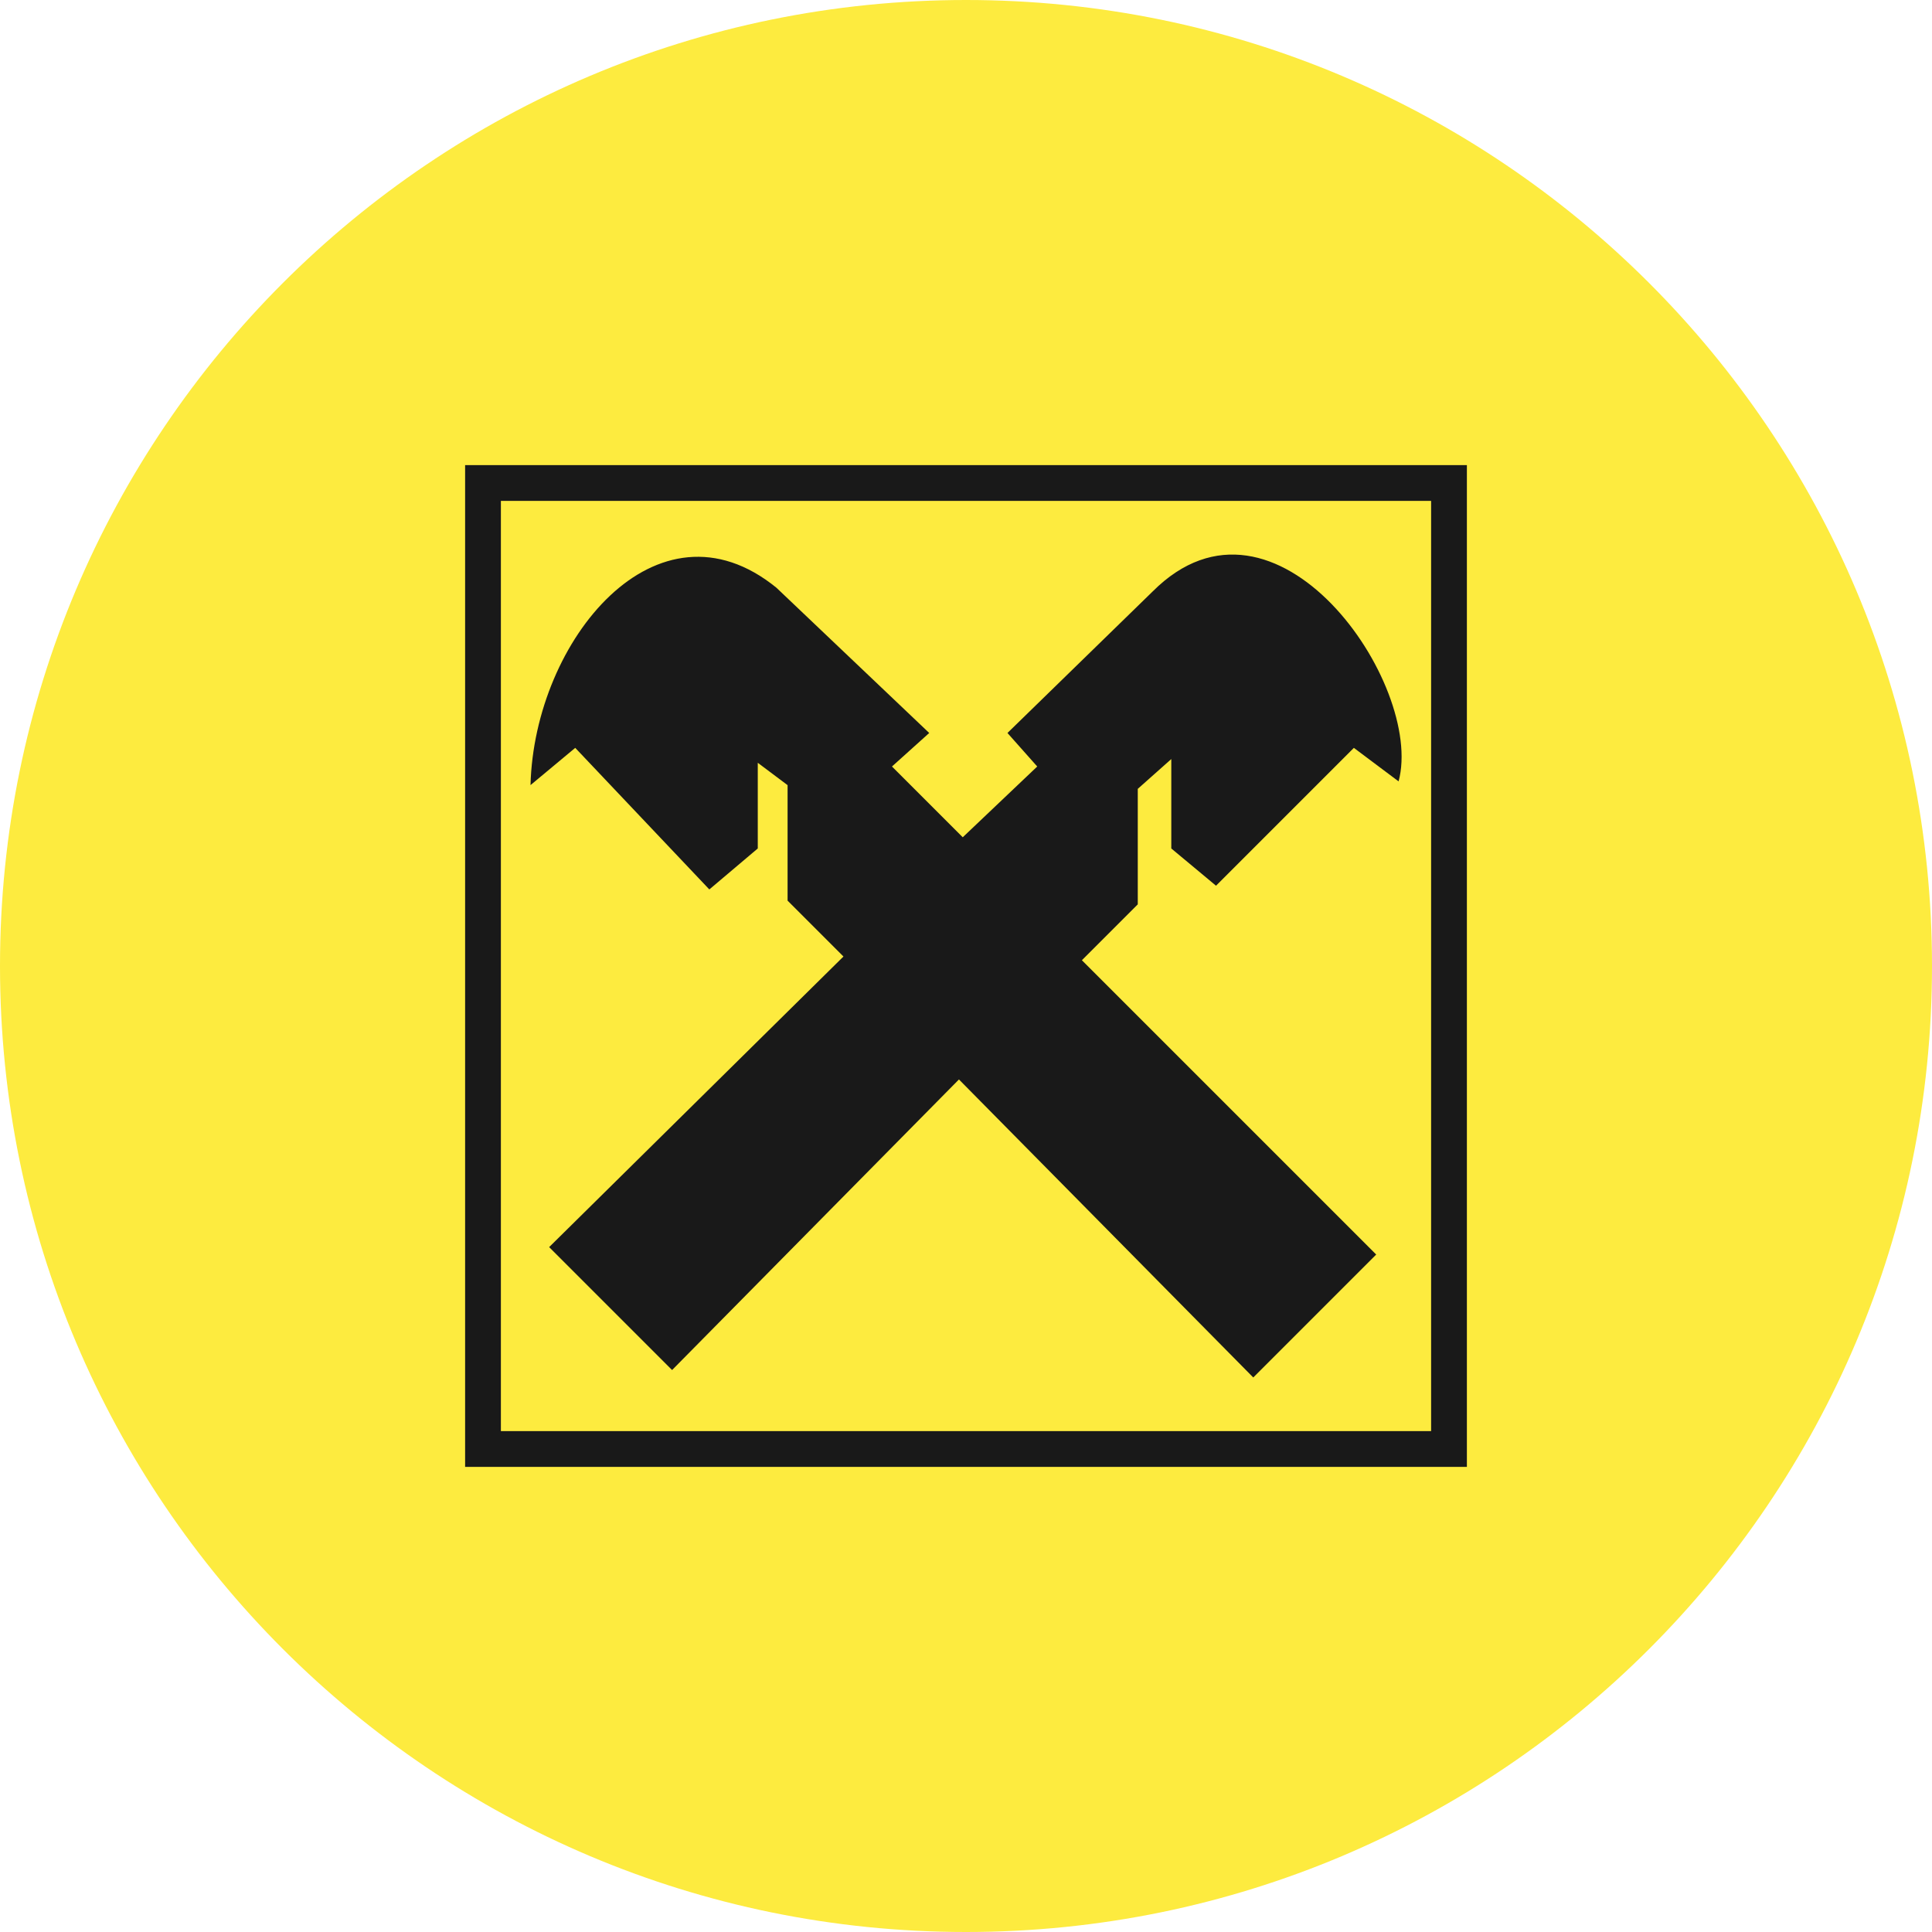
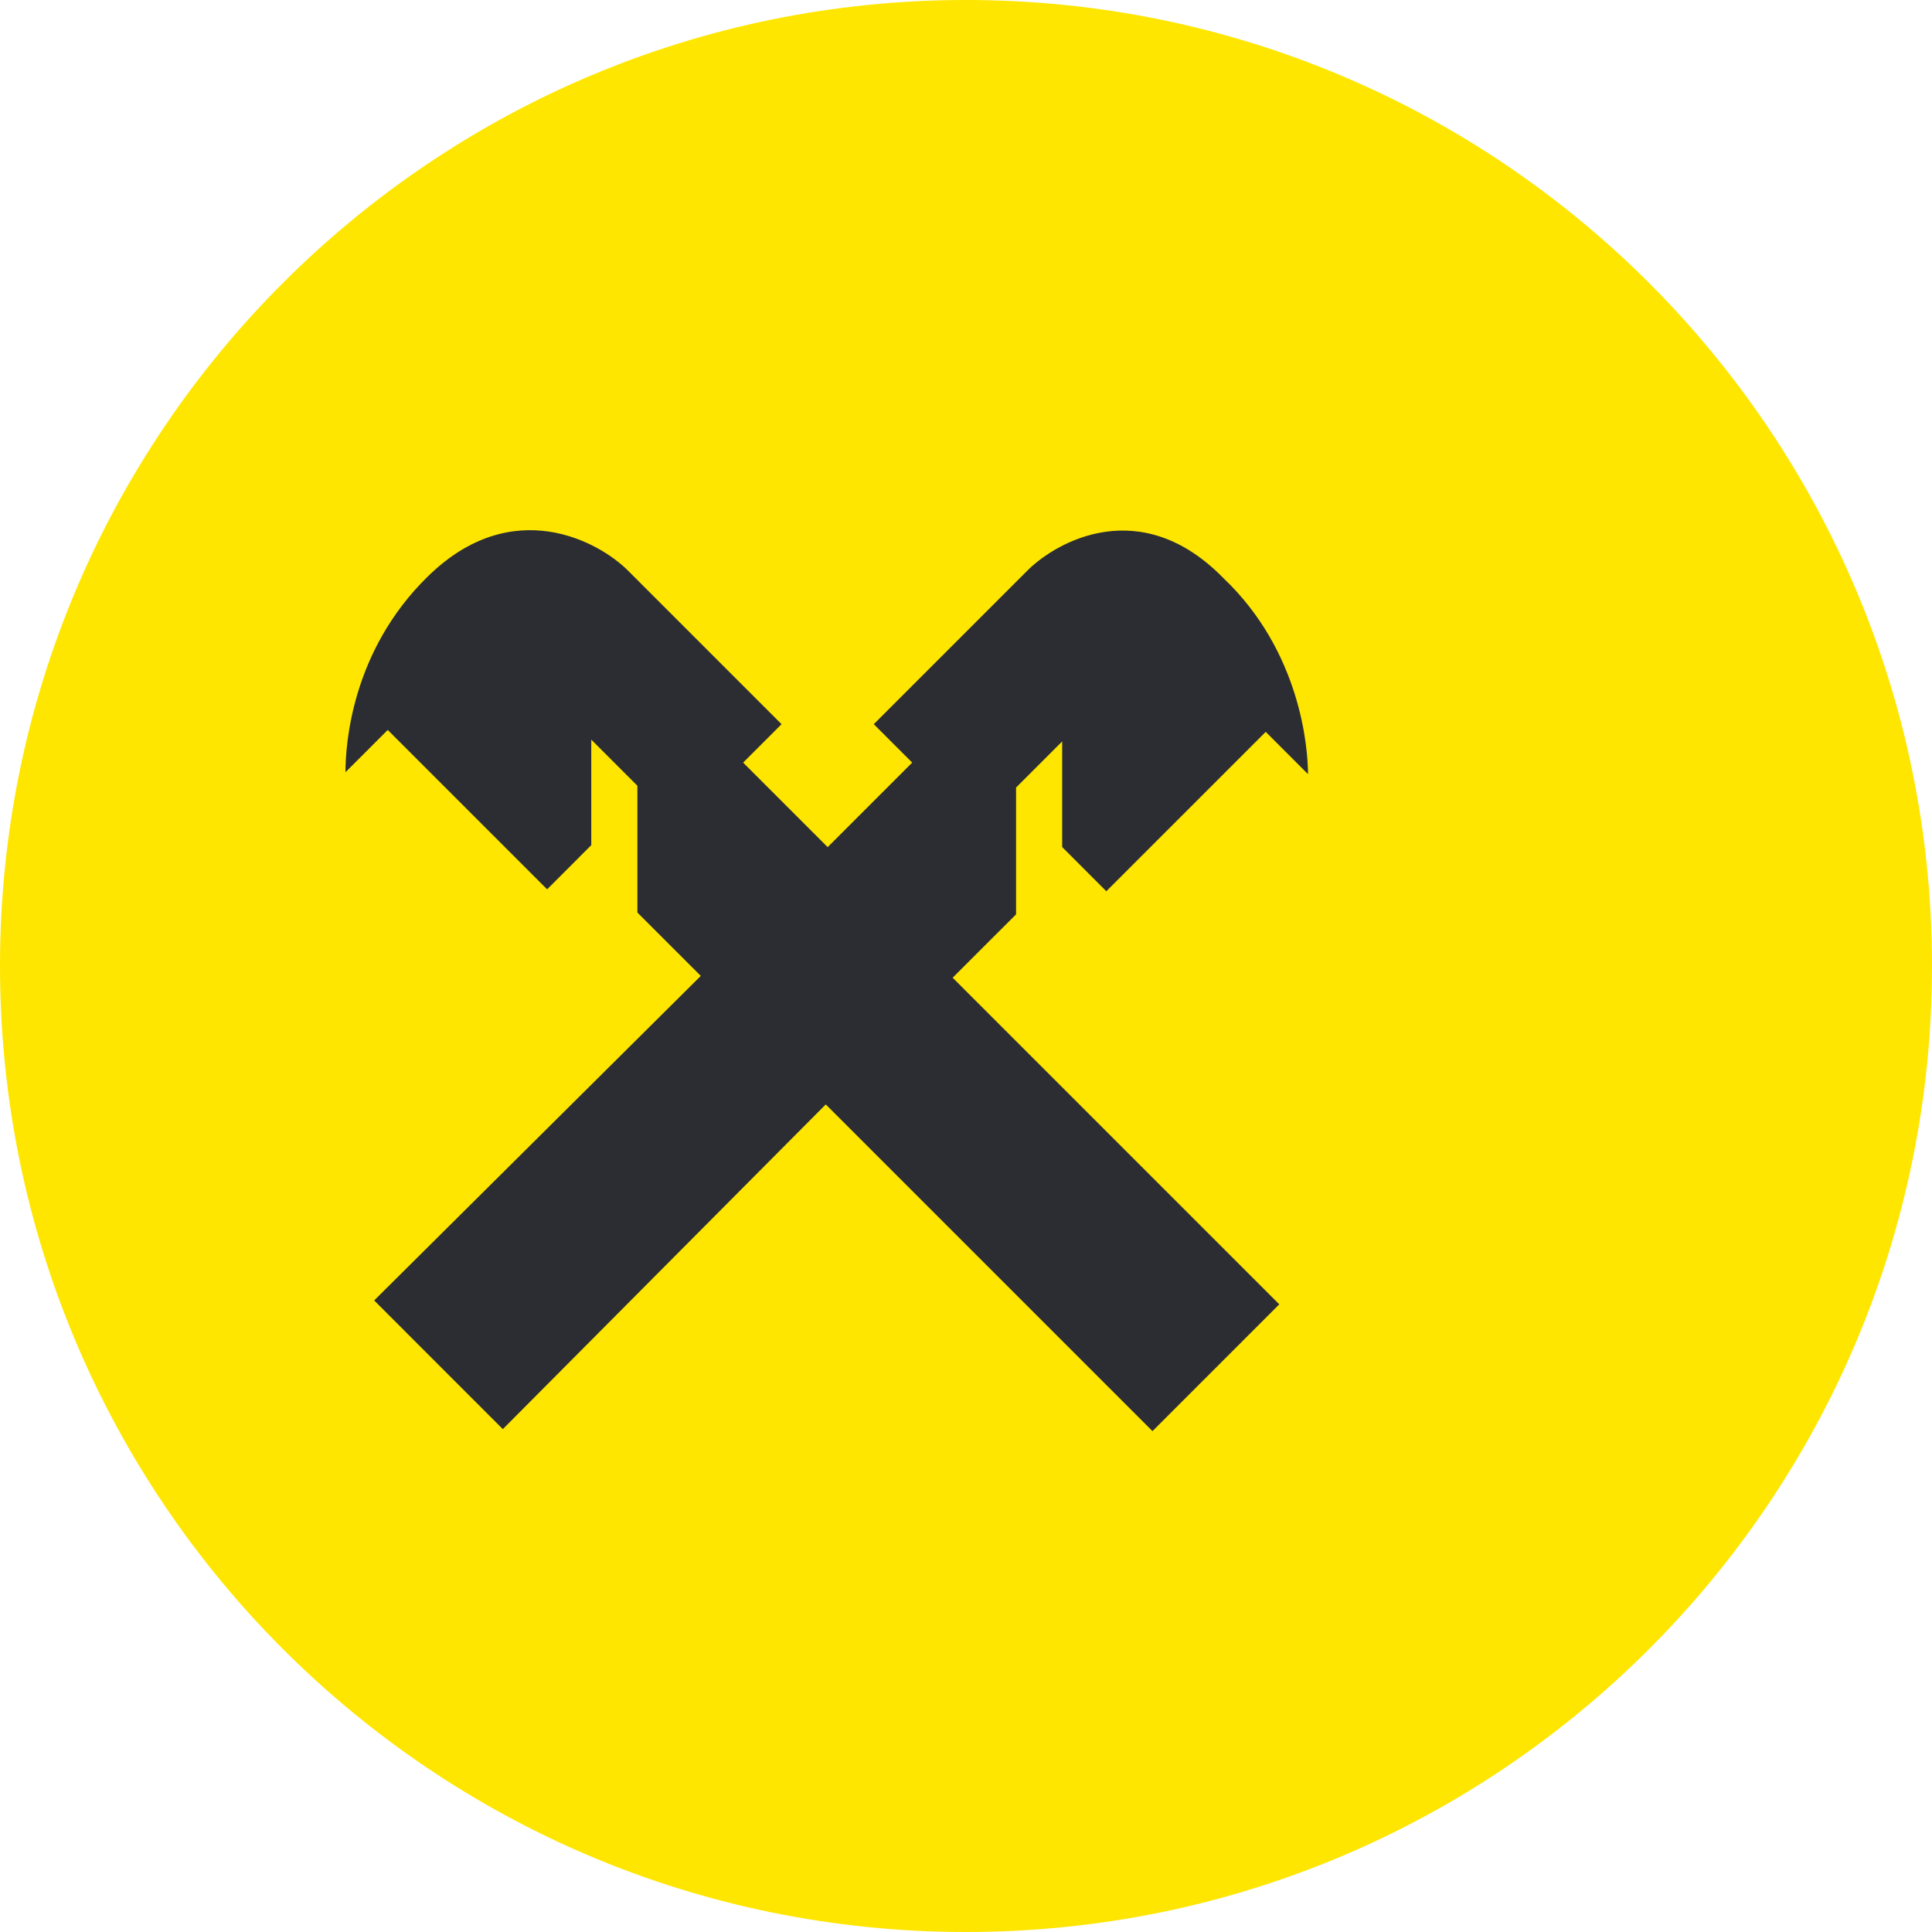
- <svg xmlns="http://www.w3.org/2000/svg" width="54" height="54">
-   <path fill="#fdeb3f" d="M0 27a27 27 0 1 1 54 0 27 27 0 1 1-54 0" />
-   <path fill="#fdeb3f" d="M14 40h26V14H14zm7.7-23.574 4.269 4.061-1.041.937 1.978 1.978 2.082-1.978-.833-.937 4.061-3.957c3.436-3.436 7.601 2.603 6.872 5.31l-1.25-.937-3.853 3.853-1.25-1.041v-2.5l-.935.833v3.228l-1.562 1.562 8.226 8.226-3.436 3.436-8.226-8.33-8.018 8.122-3.436-3.436 8.226-8.122-1.562-1.562v-3.228l-.833-.624v2.395l-1.353 1.145-3.749-3.957-1.25 1.041c.105-4.061 3.541-8.226 6.873-5.518" />
-   <path fill="#191919" d="M13 13v28h28V13zm27 27H14V14h26z" />
-   <path fill="#191919" d="m19.826 24.86 1.354-1.145V21.32l.833.625v3.228l1.562 1.562-8.226 8.122 3.436 3.436 8.018-8.122 8.226 8.33 3.436-3.436-8.226-8.226 1.562-1.562v-3.228l.937-.833v2.499l1.25 1.041 3.853-3.853 1.25.937c.73-2.707-3.436-8.746-6.872-5.31l-4.06 3.957.832.937-2.082 1.978-1.978-1.978 1.041-.937-4.272-4.061c-3.332-2.708-6.768 1.457-6.872 5.518l1.25-1.041z" />
+ <svg xmlns="http://www.w3.org/2000/svg" width="54" height="54" viewBox="0 0 54 54">
+   <circle cx="27" cy="27" r="27" fill="#FEE600" />
+   <path fill="#2B2D33" transform="translate(1.63 5.93) scale(0.1074)" d="M199.75,232.23l85,85,33-33-85-85,16.5-16.49v-33l12-12v27.49l11.49,11.5,41.48-41.48,11,11c0-7-2-32-22-51-21.49-22-43.48-9.5-51-2l-40,40,10,10-22,22-22-22,10-10-40-40c-7.5-7.5-30-20-52,1.5-20,19.49-21.49,44-21.49,51l11-11,41.48,41.48,11.49-11.5V137.27l12,12v33l16.5,16.49-85,84.46,33.48,33.49,84-84.46Z" />
</svg>
